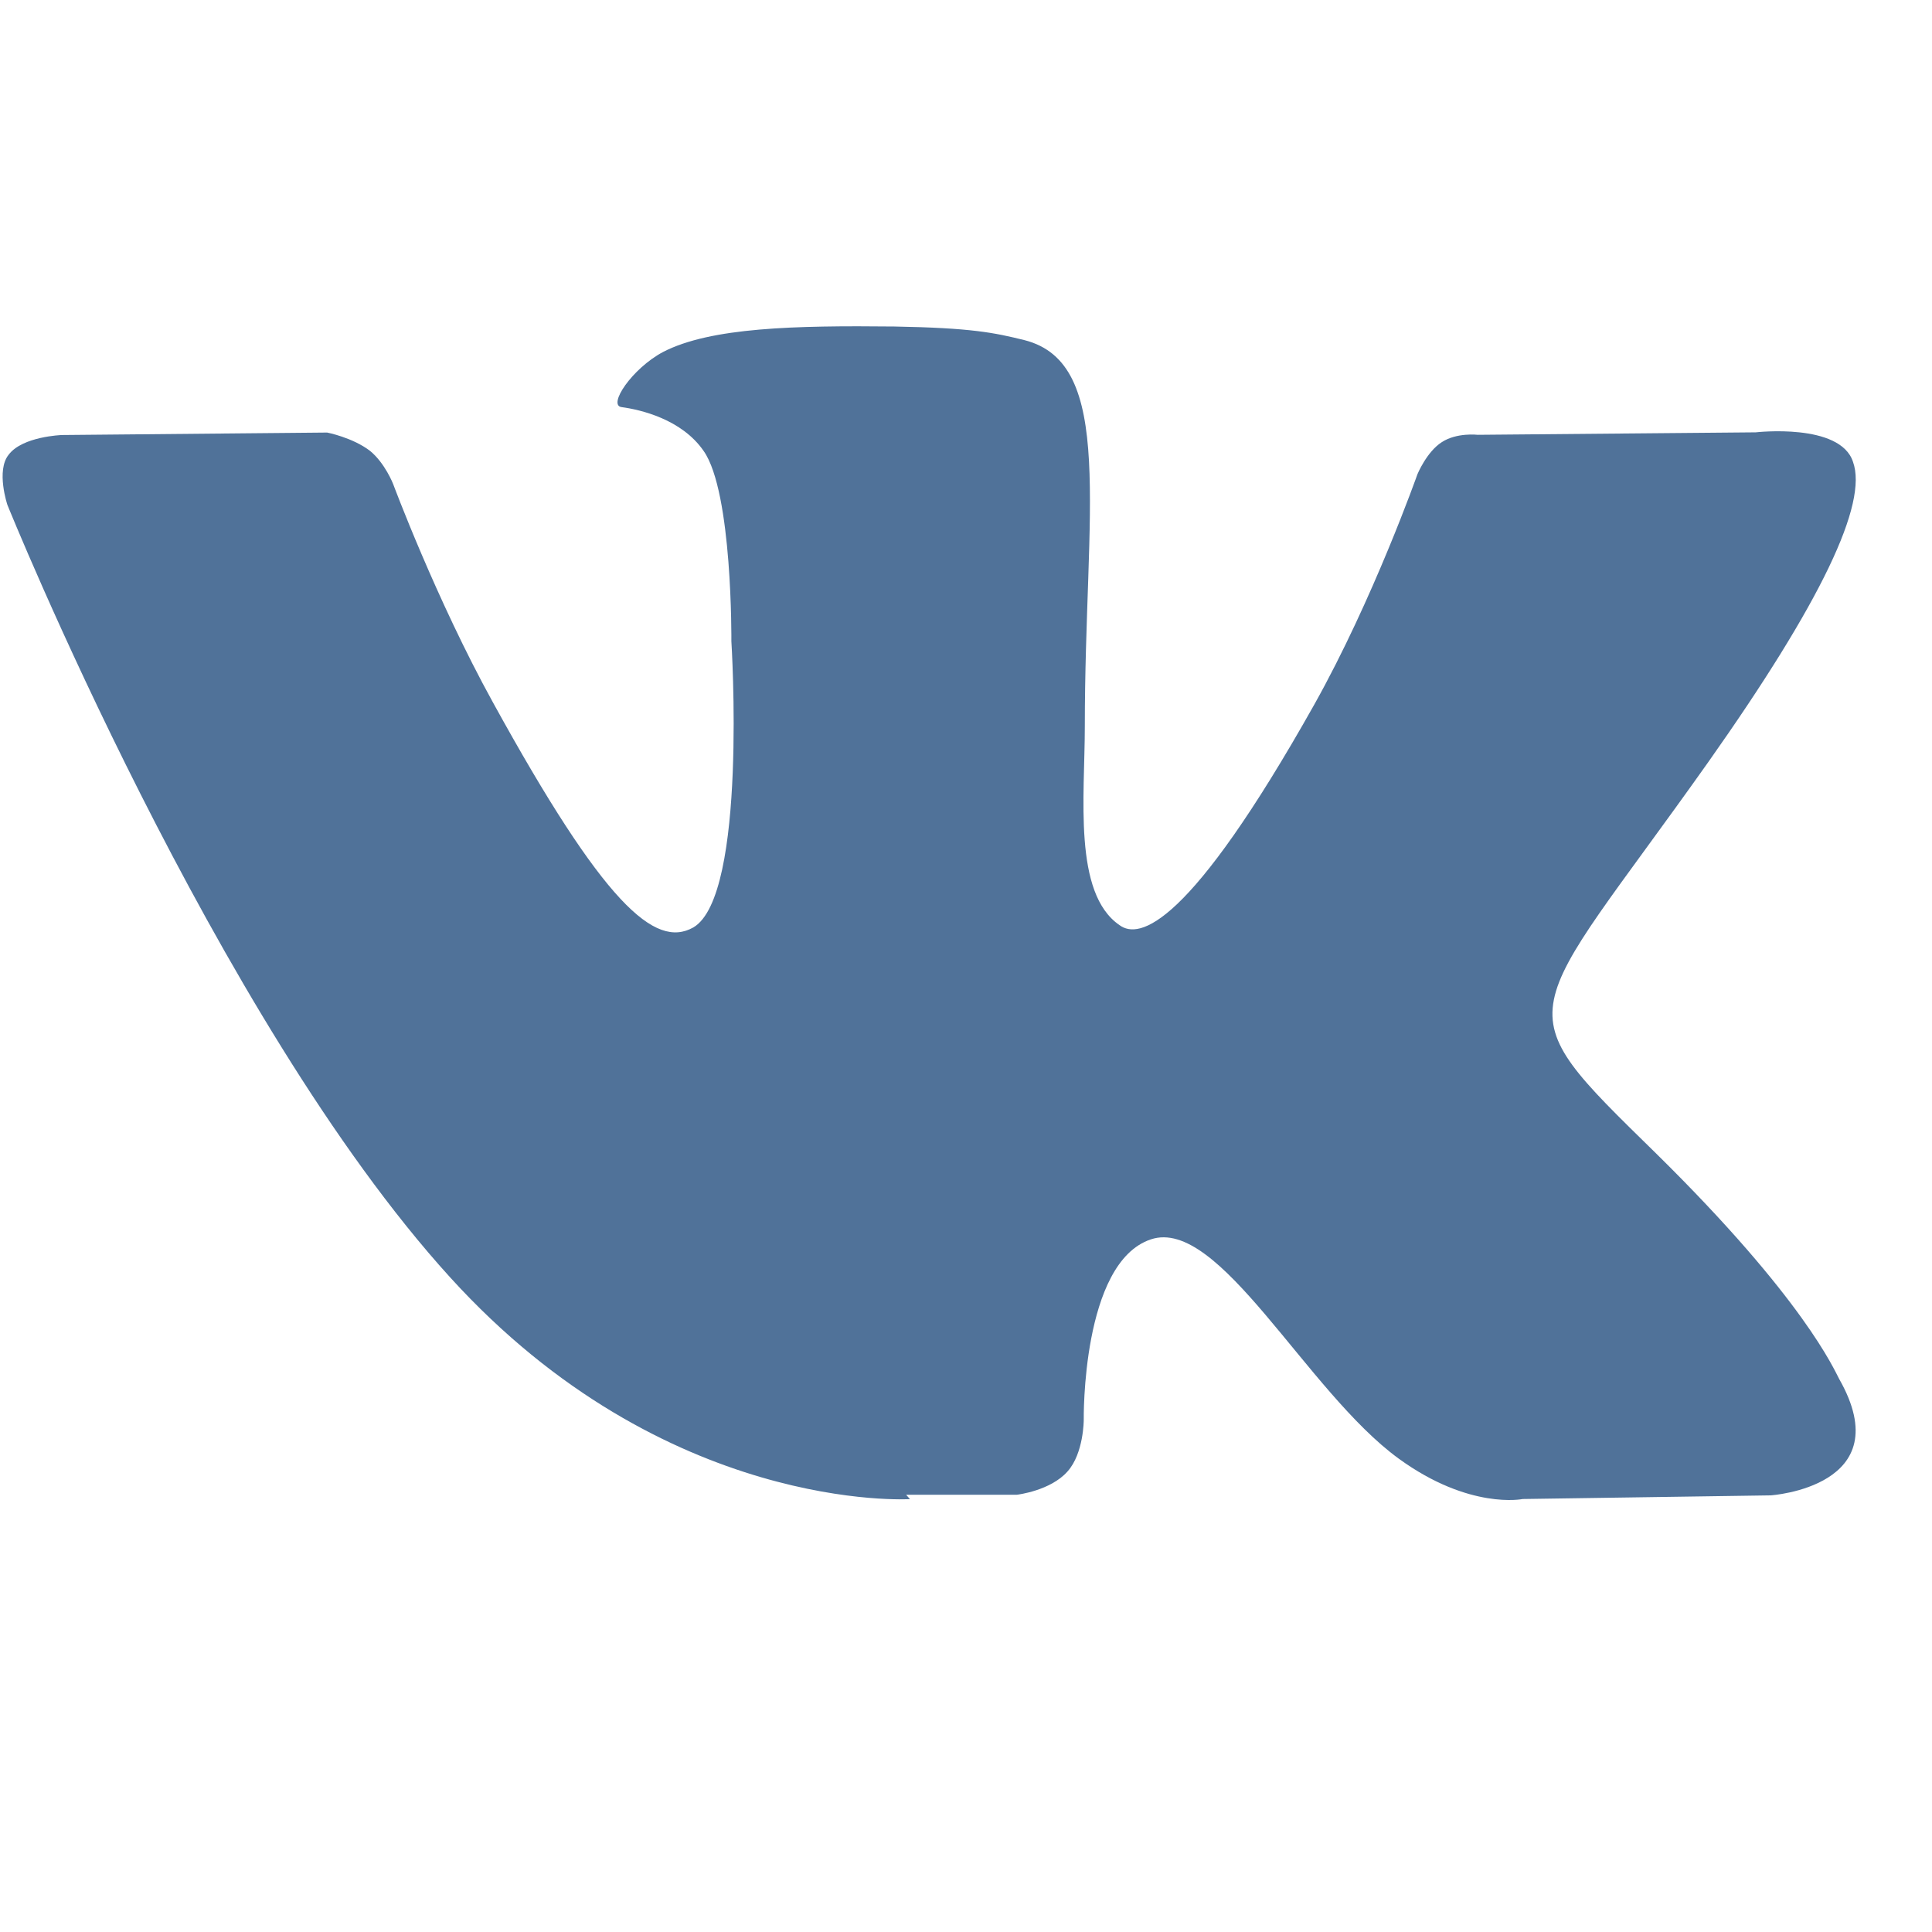
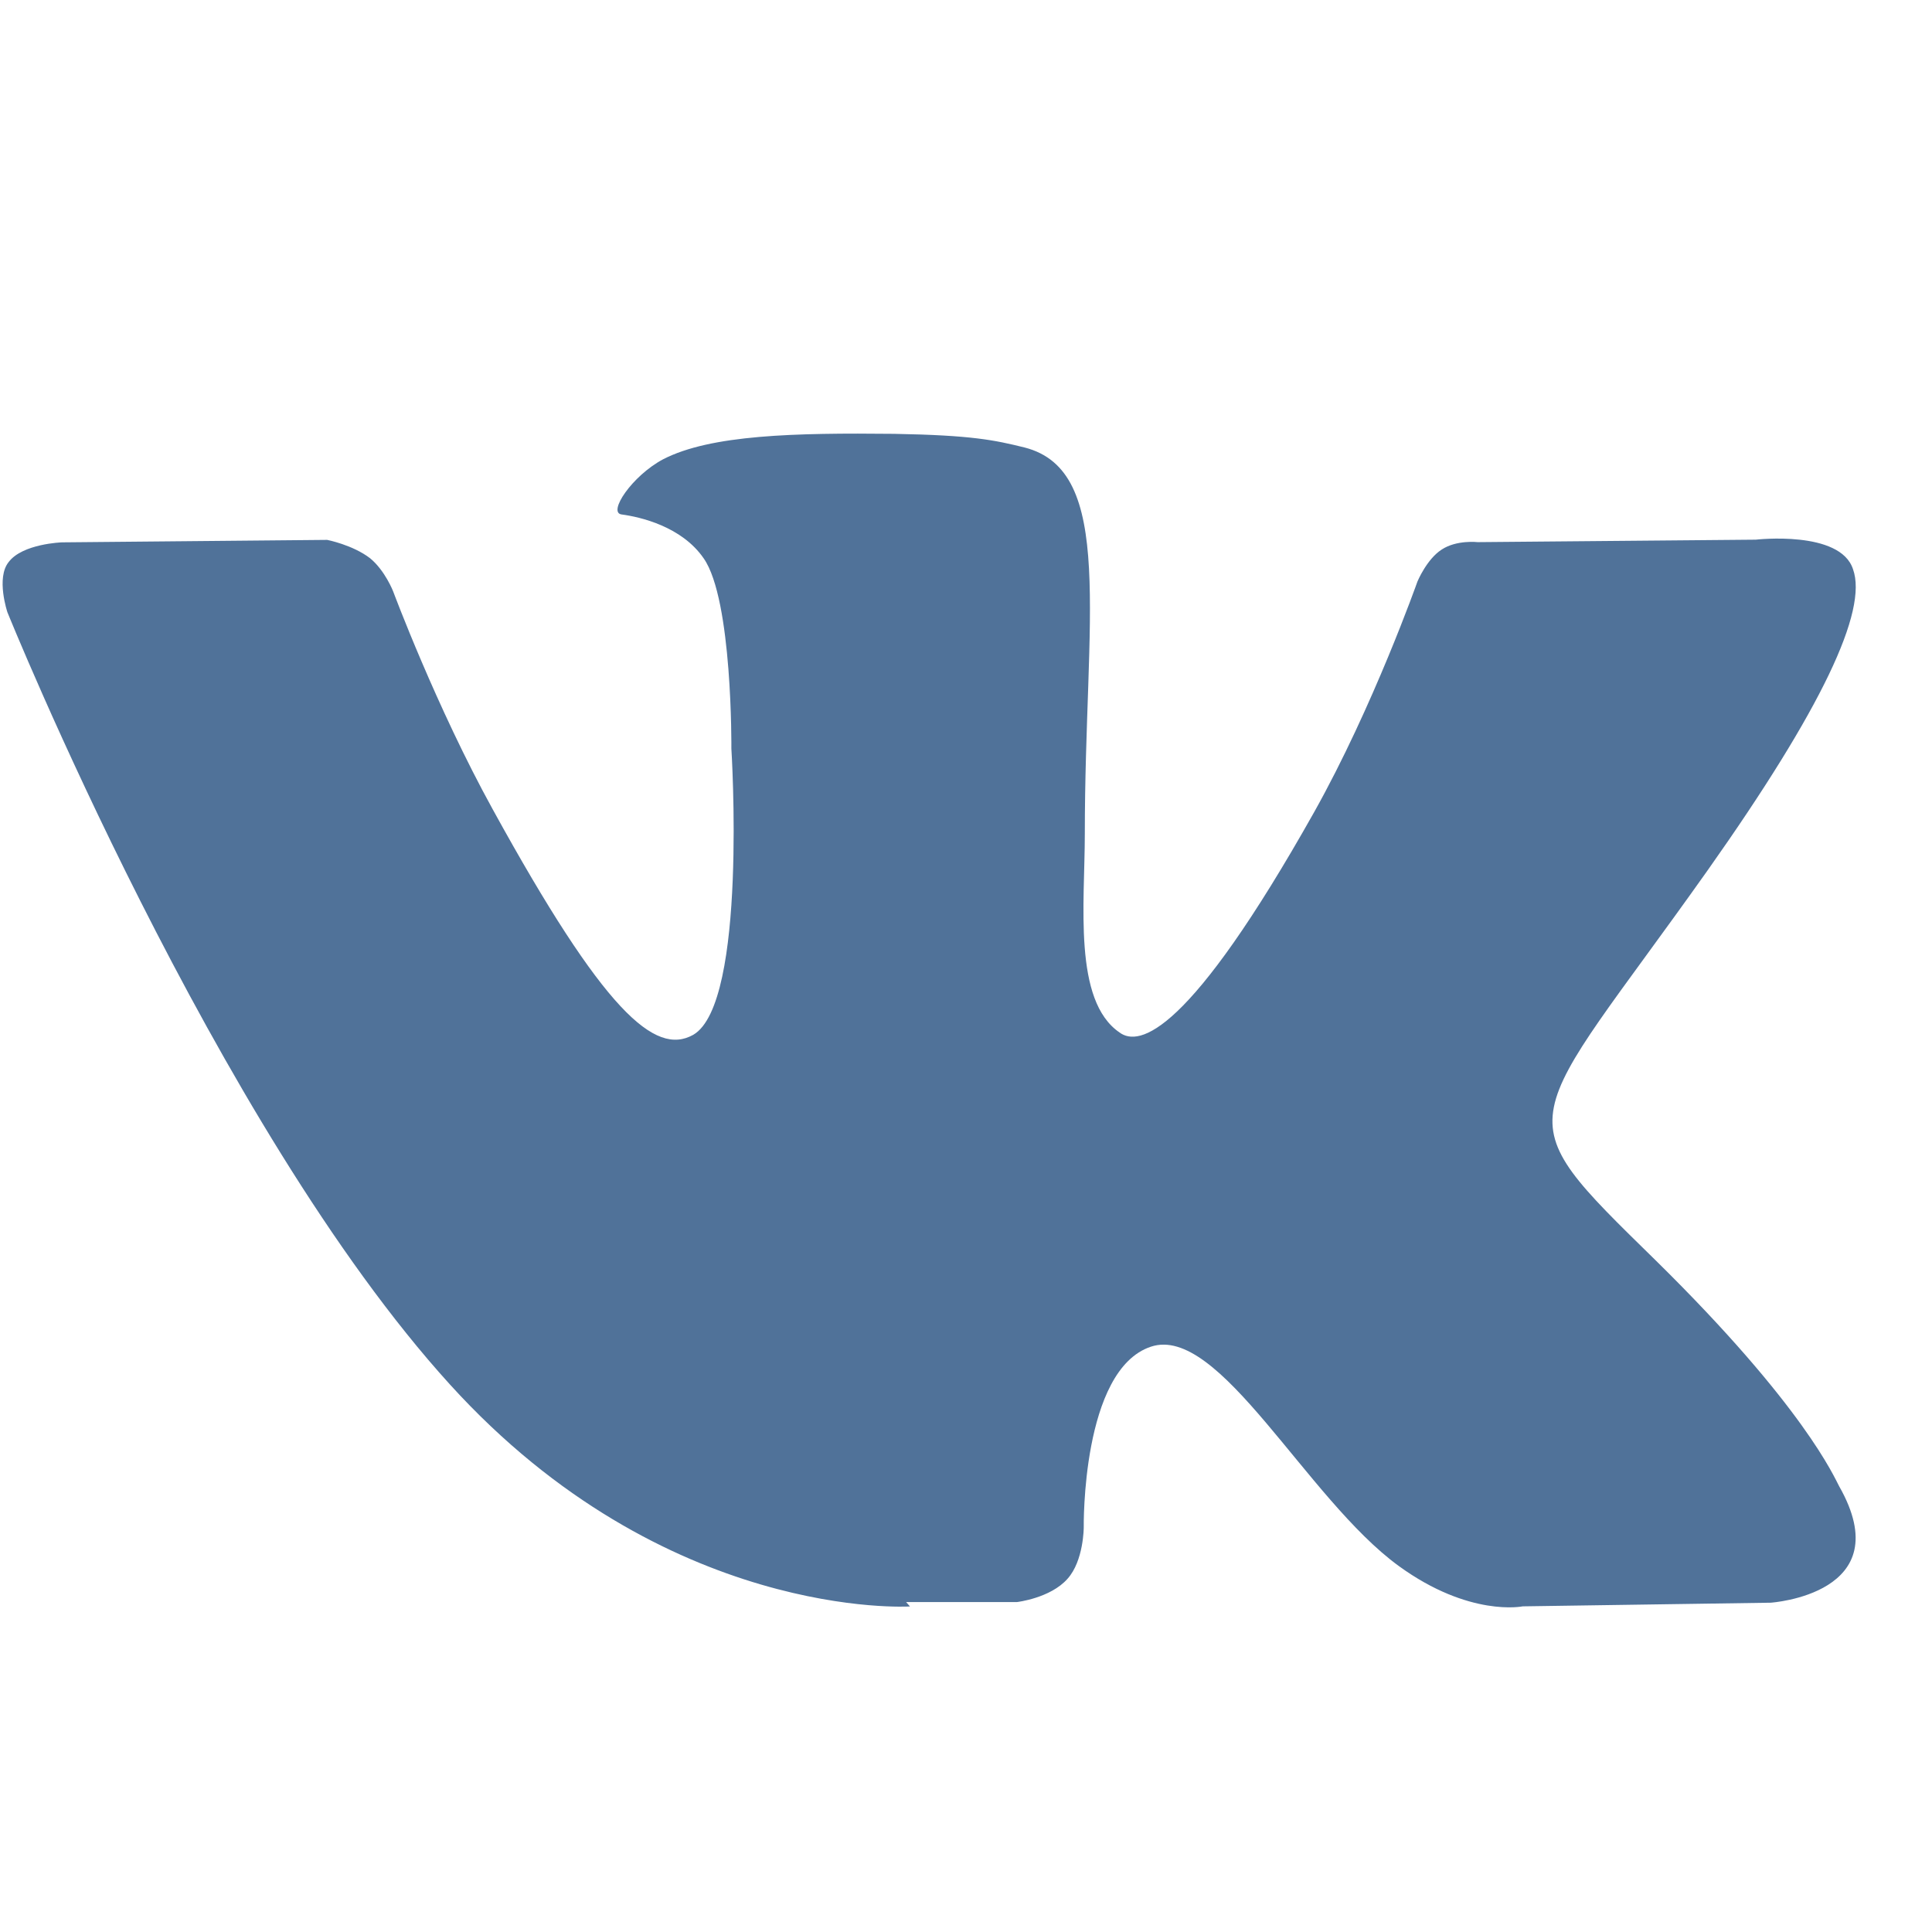
<svg xmlns="http://www.w3.org/2000/svg" width="18px" height="18px" viewBox="0 0 18 18" version="1.1">
  <defs />
  <g id="Icons" stroke="none" stroke-width="1" fill="none" fill-rule="evenodd">
    <g id="VK" fill-rule="nonzero" fill="#507299">
-       <path d="M8.442,13.926 L9.475,13.926 C9.475,13.926 9.787,13.89 9.946,13.709 C10.097,13.541 10.097,13.23 10.097,13.23 C10.097,13.23 10.075,11.763 10.722,11.547 C11.36,11.333 12.17,12.963 13.032,13.59 C13.691,14.069 14.187,13.966 14.187,13.966 L16.497,13.932 C16.497,13.932 17.707,13.853 17.135,12.847 C17.091,12.767 16.81,12.105 15.429,10.746 C13.982,9.329 14.176,9.557 15.915,7.101 C16.972,5.605 17.404,4.691 17.264,4.303 C17.145,3.937 16.358,4.028 16.358,4.028 L13.767,4.051 C13.767,4.051 13.572,4.028 13.432,4.12 C13.292,4.21 13.206,4.418 13.206,4.418 C13.206,4.418 12.795,5.582 12.245,6.564 C11.077,8.642 10.613,8.756 10.43,8.619 C9.996,8.322 10.107,7.416 10.107,6.768 C10.107,4.757 10.398,3.386 9.545,3.169 C9.265,3.1 9.055,3.055 8.333,3.042 C7.405,3.032 6.622,3.05 6.178,3.279 C5.887,3.434 5.66,3.776 5.791,3.793 C5.963,3.816 6.351,3.904 6.556,4.202 C6.826,4.587 6.814,5.974 6.814,5.974 C6.814,5.974 6.966,8.347 6.459,8.641 C6.103,8.841 5.628,8.428 4.592,6.543 C4.063,5.584 3.663,4.51 3.663,4.51 C3.663,4.51 3.588,4.316 3.448,4.201 C3.285,4.076 3.048,4.03 3.048,4.03 L0.577,4.053 C0.577,4.053 0.21,4.065 0.081,4.236 C-0.039,4.384 0.069,4.704 0.069,4.704 C0.069,4.704 2.002,9.49 4.193,11.9 C6.2,14.11 8.478,13.967 8.478,13.967 L8.442,13.926 Z" id="Shape" />
+       <path d="M8.442,14.926 L9.475,14.926 C9.475,14.926 9.787,14.89 9.946,14.709 C10.097,14.541 10.097,14.23 10.097,14.23 C10.097,14.23 10.075,12.763 10.722,12.547 C11.36,12.333 12.17,13.963 13.032,14.59 C13.691,15.069 14.187,14.966 14.187,14.966 L16.497,14.932 C16.497,14.932 17.707,14.853 17.135,13.847 C17.091,13.767 16.81,13.105 15.429,11.746 C13.982,10.329 14.176,10.557 15.915,8.101 C16.972,6.605 17.404,5.691 17.264,5.303 C17.145,4.937 16.358,5.028 16.358,5.028 L13.767,5.051 C13.767,5.051 13.572,5.028 13.432,5.12 C13.292,5.21 13.206,5.418 13.206,5.418 C13.206,5.418 12.795,6.582 12.245,7.564 C11.077,9.642 10.613,9.756 10.43,9.619 C9.996,9.322 10.107,8.416 10.107,7.768 C10.107,5.757 10.398,4.386 9.545,4.169 C9.265,4.1 9.055,4.055 8.333,4.042 C7.405,4.032 6.622,4.05 6.178,4.279 C5.887,4.434 5.66,4.776 5.791,4.793 C5.963,4.816 6.351,4.904 6.556,5.202 C6.826,5.587 6.814,6.974 6.814,6.974 C6.814,6.974 6.966,9.347 6.459,9.641 C6.103,9.841 5.628,9.428 4.592,7.543 C4.063,6.584 3.663,5.51 3.663,5.51 C3.663,5.51 3.588,5.316 3.448,5.201 C3.285,5.076 3.048,5.03 3.048,5.03 L0.577,5.053 C0.577,5.053 0.21,5.065 0.081,5.236 C-0.039,5.384 0.069,5.704 0.069,5.704 C0.069,5.704 2.002,10.49 4.193,12.9 C6.2,15.11 8.478,14.967 8.478,14.967 L8.442,14.926 Z" id="Shape" />
    </g>
  </g>
</svg>
